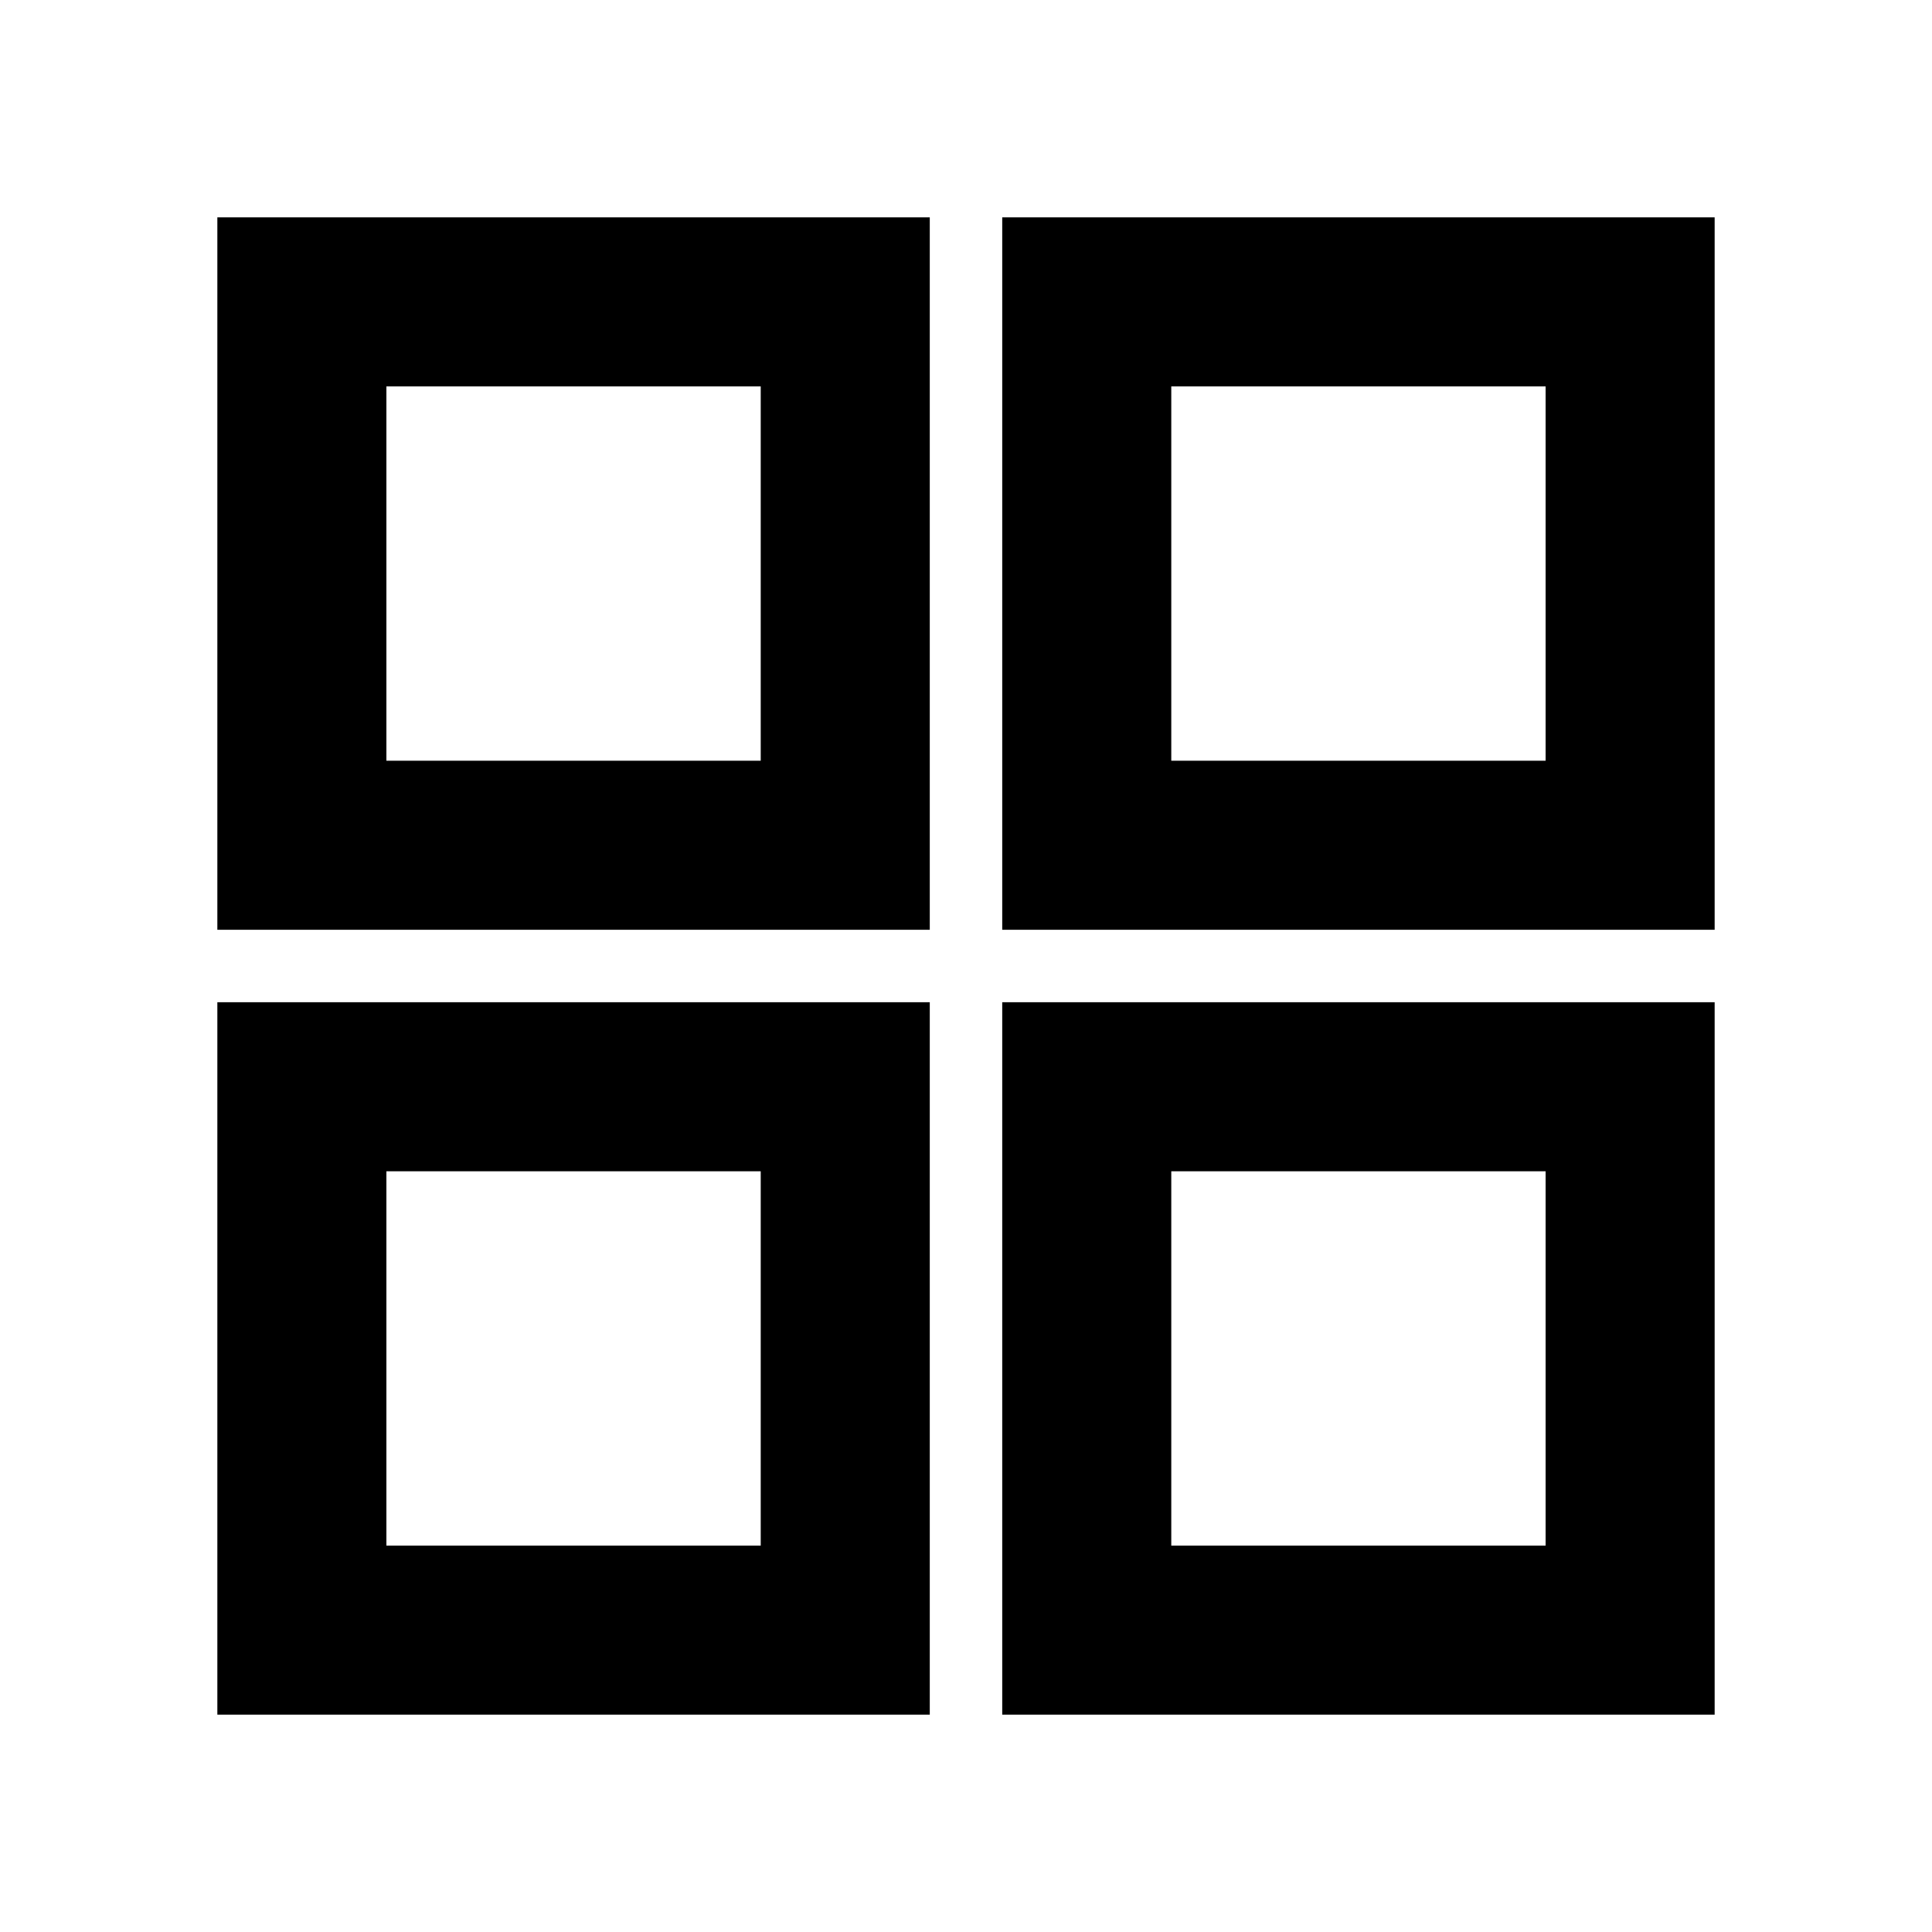
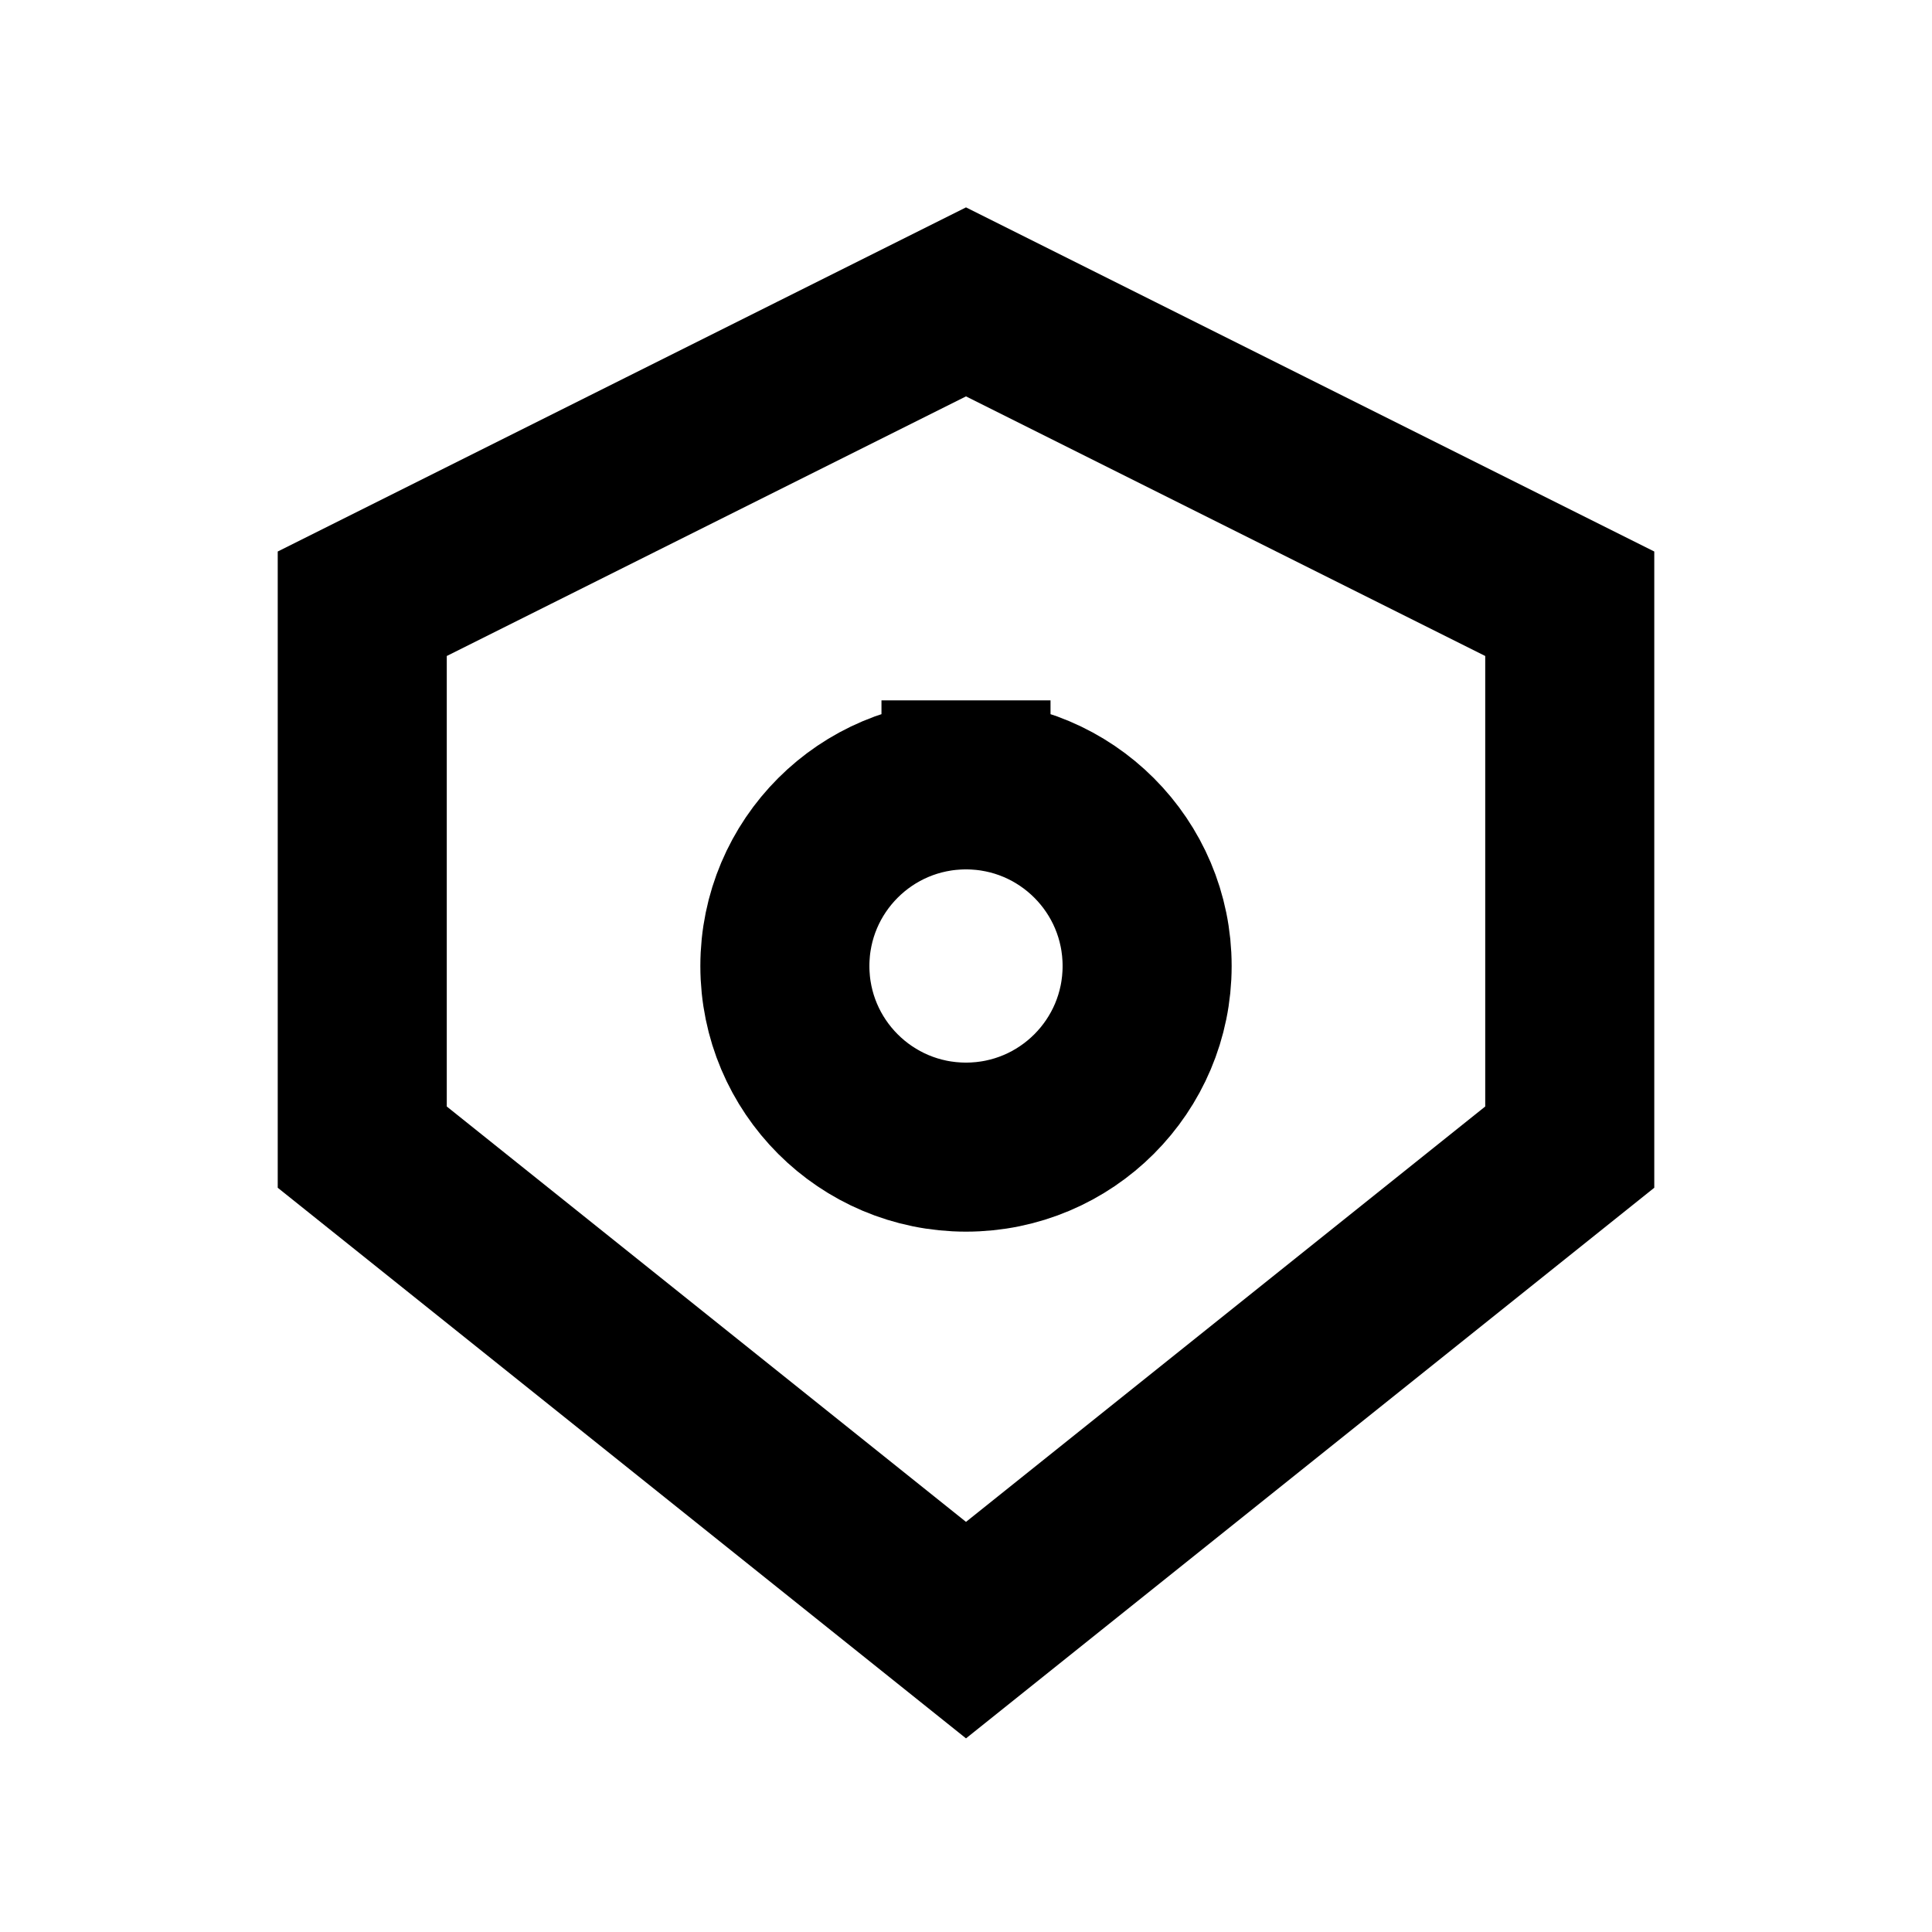
<svg xmlns="http://www.w3.org/2000/svg" fill="none" viewBox="0 0 16 16" stroke="currentColor" stroke-width="1.4" stroke-linecap="square">
-   <path d="M2.5 2.5h4.5v4.5H2.5zM9 2.5h4.5v4.5H9zM2.5 9h4.5v4.5H2.5zM9 9h4.5v4.5H9z" />
+   <path d="M8 2.5 13 5v4.5L8 13.5 3 9.5V5zM8 6.5a1.5 1.5 0 1 1 0 3 1.5 1.5 0 0 1 0-3" />
</svg>
